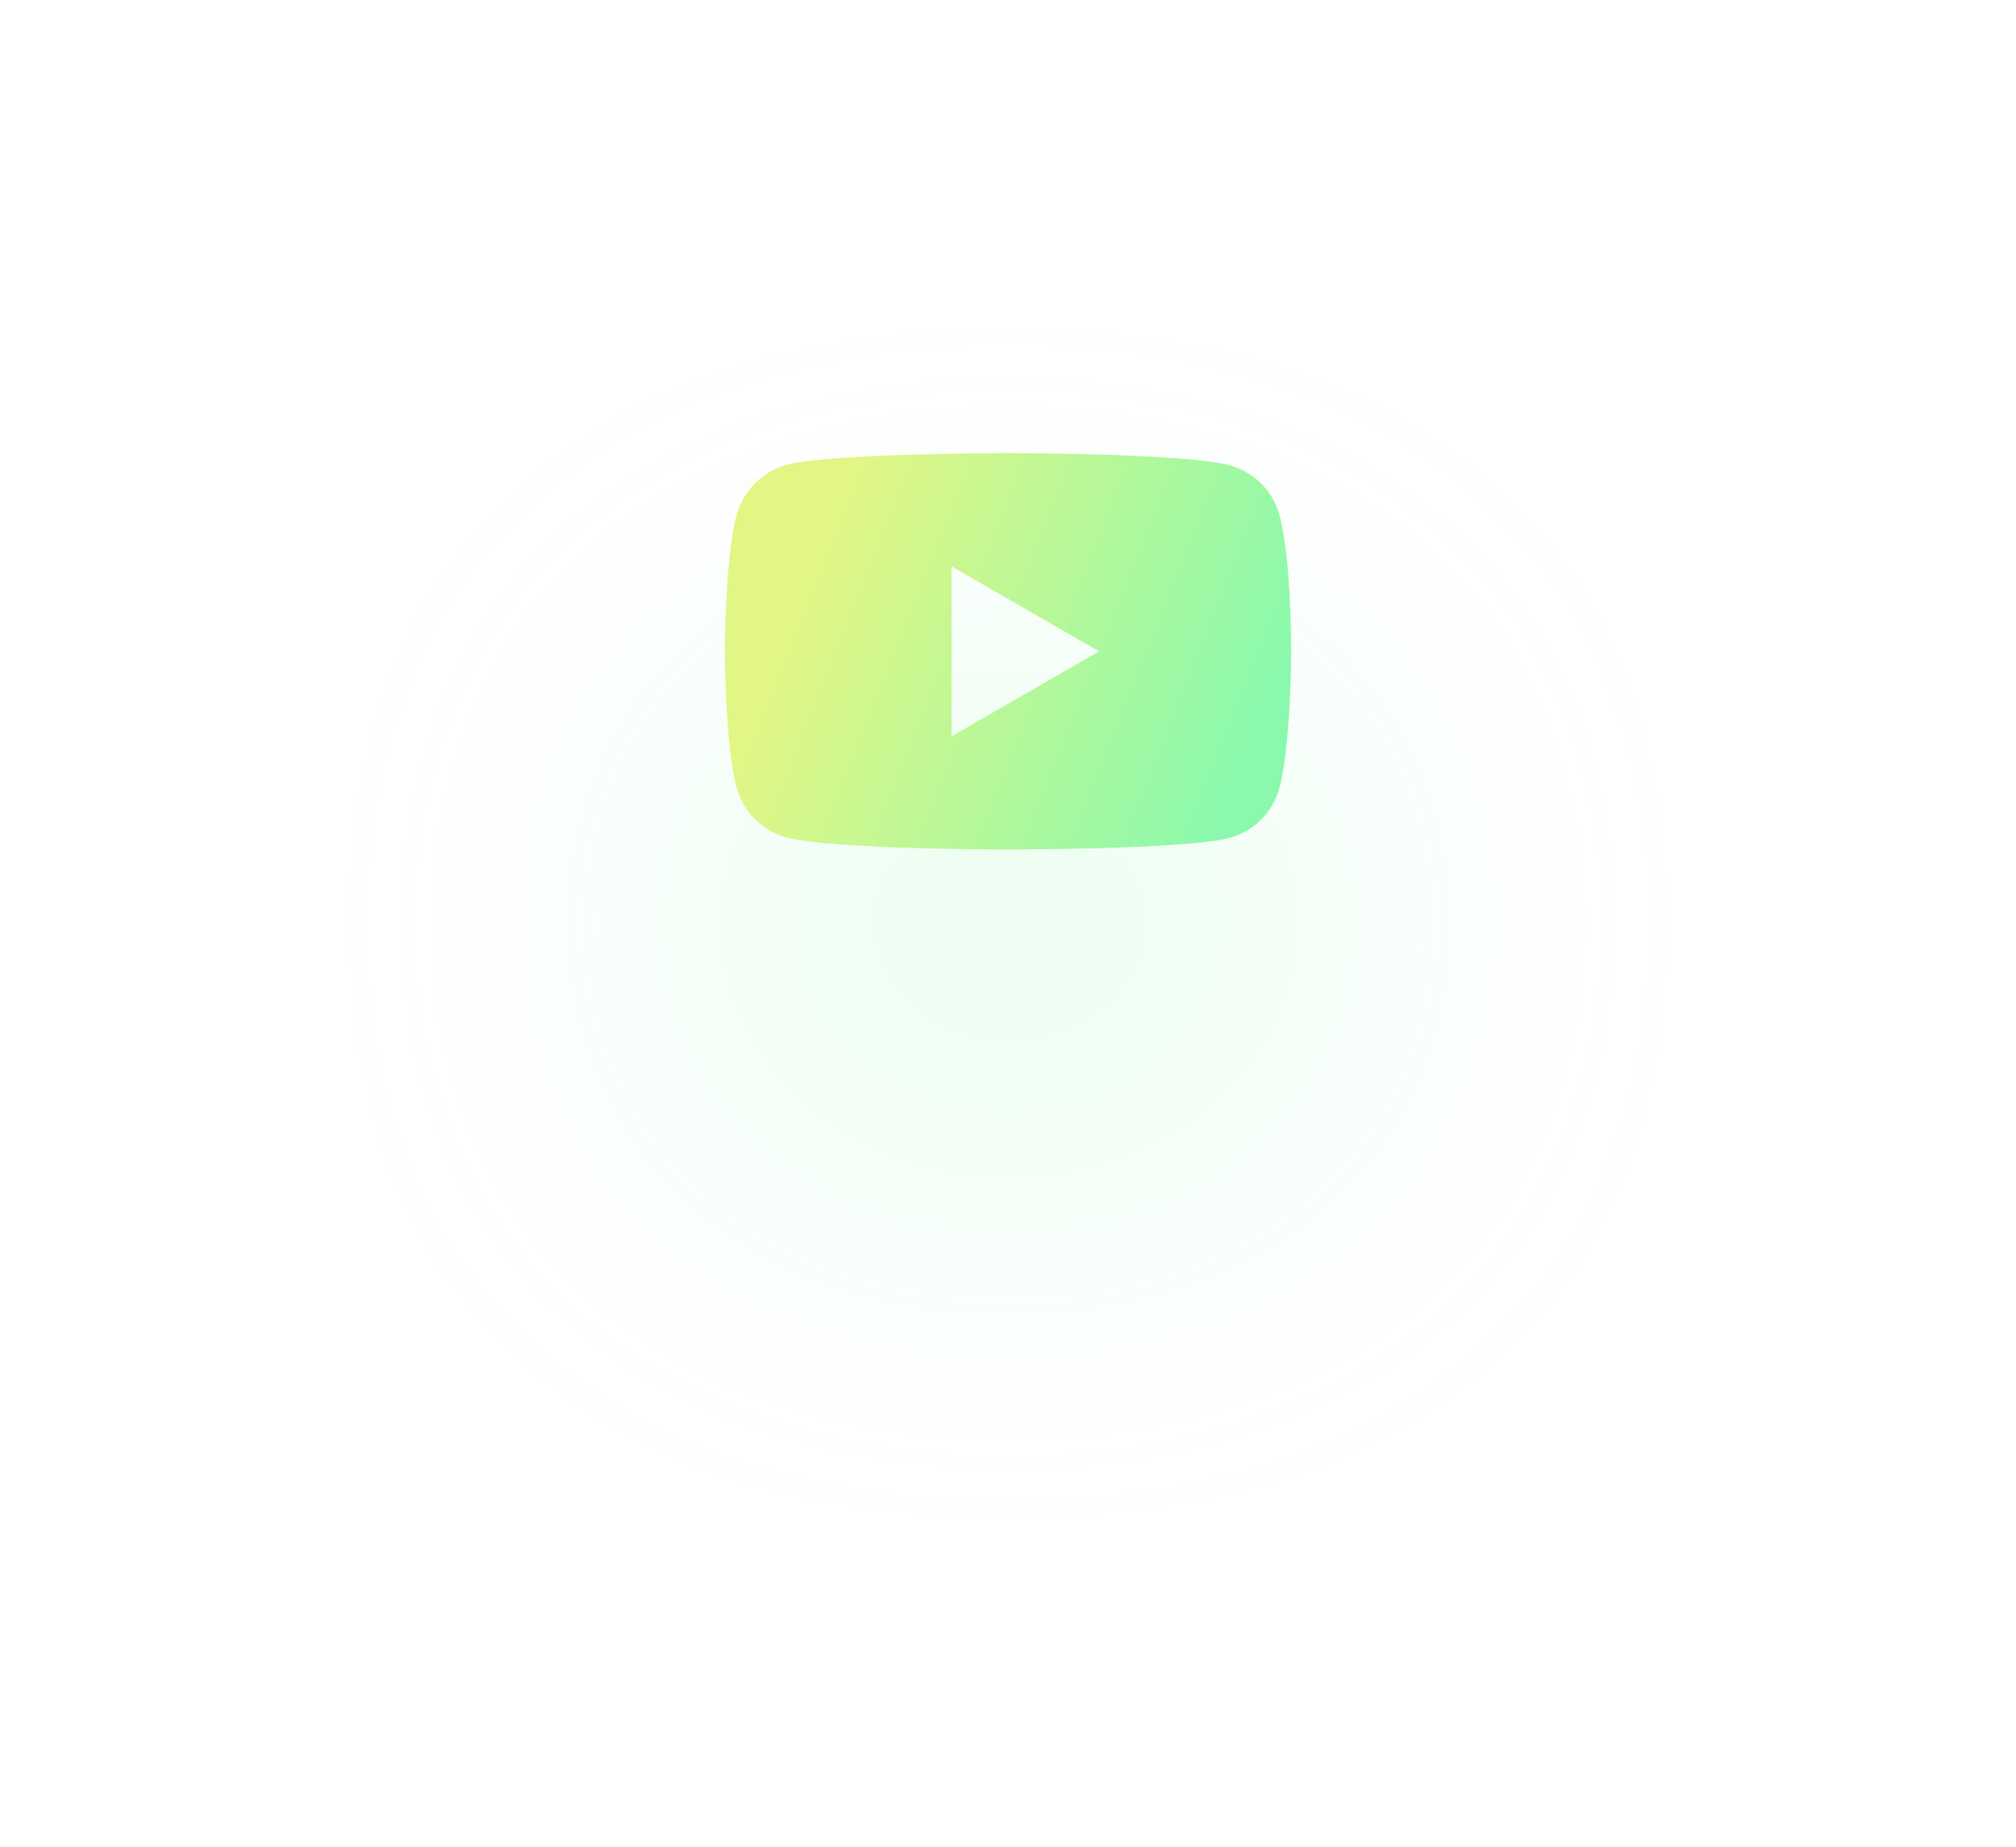
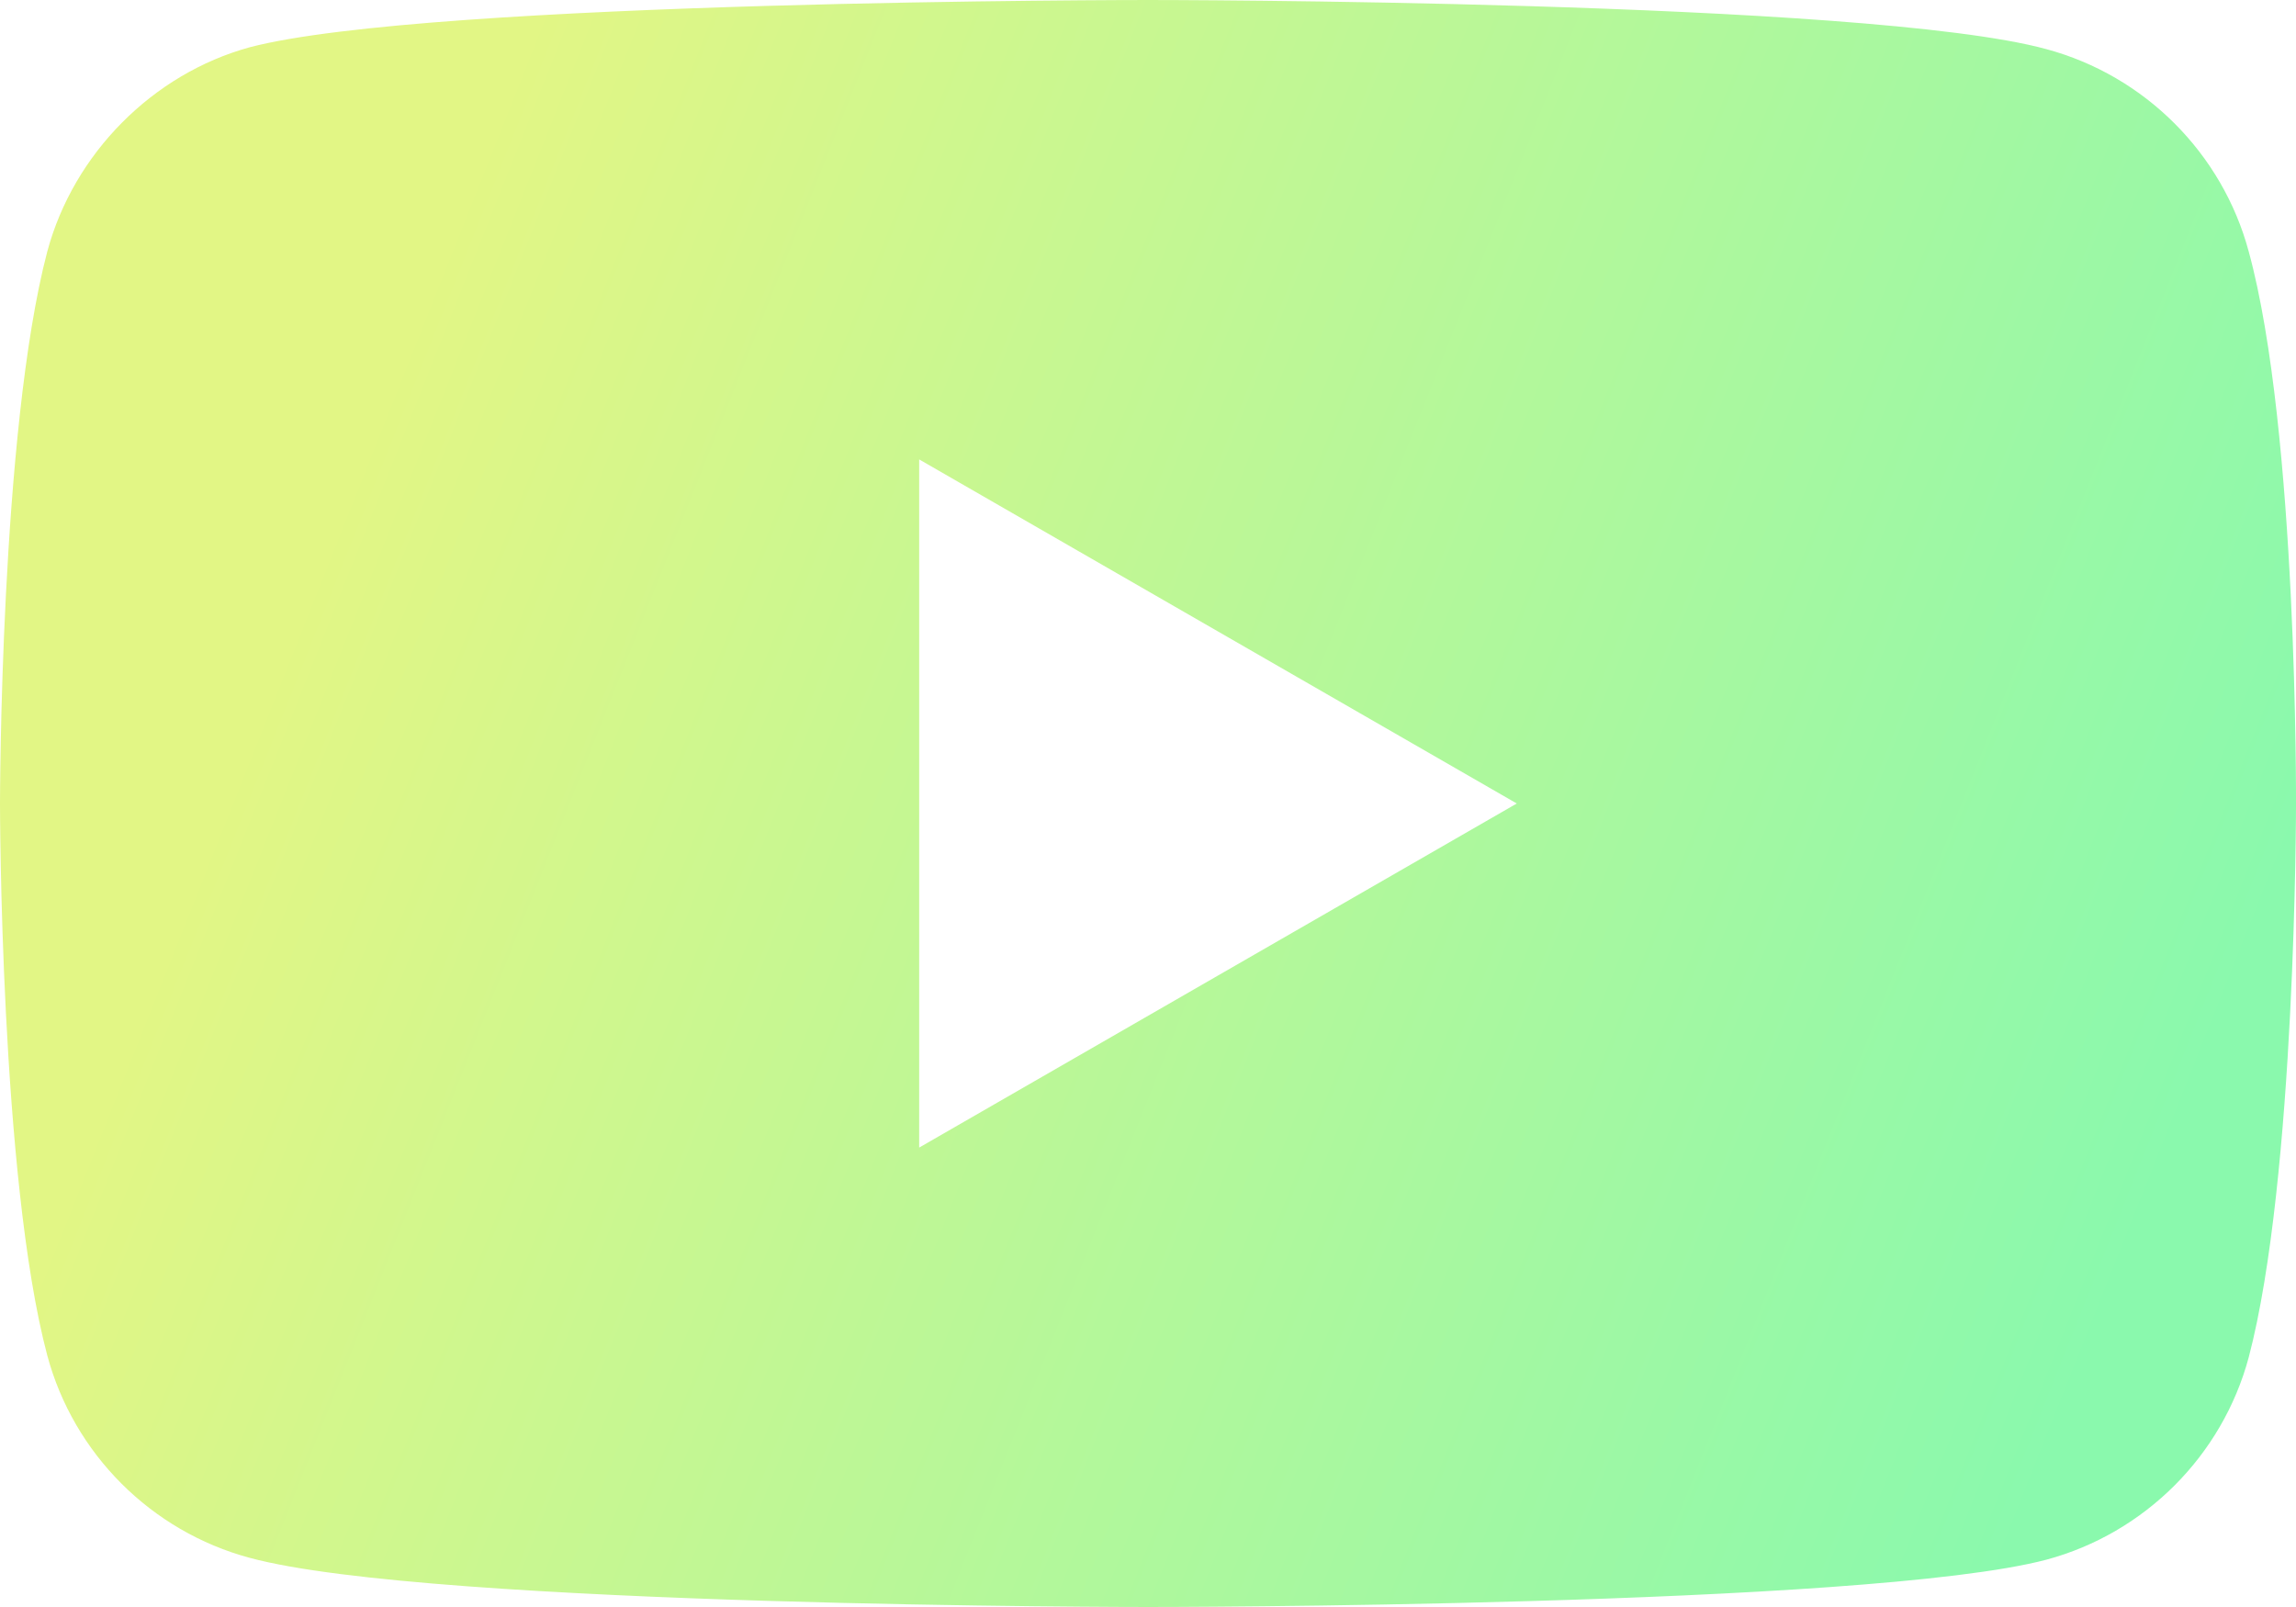
- <svg xmlns="http://www.w3.org/2000/svg" width="178" height="163" viewBox="0 0 178 163" fill="none">
-   <g filter="url(#filter0_d)">
-     <path d="M112.97 45.477C112.394 43.335 110.705 41.647 108.563 41.07C104.65 40 88.999 40 88.999 40C88.999 40 73.349 40 69.436 41.03C67.336 41.606 65.606 43.335 65.03 45.477C64 49.388 64 57.5 64 57.5C64 57.5 64 65.653 65.03 69.523C65.606 71.665 67.295 73.353 69.437 73.929C73.39 75 89 75 89 75C89 75 104.65 75 108.563 73.97C110.705 73.394 112.394 71.706 112.97 69.564C114 65.653 114 57.541 114 57.541C114 57.541 114.041 49.388 112.97 45.477ZM84.016 64.994V50.006L97.031 57.5L84.016 64.994Z" fill="url(#paint0_linear)" />
-   </g>
+ <svg xmlns="http://www.w3.org/2000/svg" width="50" height="35" viewBox="0 0 50 35" fill="none">
+   <path d="M48.97 5.477C48.394 3.335 46.705 1.647 44.563 1.07C40.65 0 24.999 0 24.999 0C24.999 0 9.349 0 5.436 1.03C3.336 1.606 1.606 3.335 1.03 5.477C0 9.388 0 17.5 0 17.5C0 17.5 0 25.653 1.03 29.523C1.606 31.665 3.295 33.353 5.437 33.929C9.39 35 25 35 25 35C25 35 40.65 35 44.563 33.97C46.705 33.394 48.394 31.706 48.97 29.564C50 25.653 50 17.541 50 17.541C50 17.541 50.041 9.388 48.97 5.477ZM20.017 24.994V10.006L33.031 17.5L20.017 24.994Z" fill="url(#paint0_linear_21_814)" />
  <defs>
-     <filter id="filter0_d" x="0" y="0" width="178" height="163" filterUnits="userSpaceOnUse" color-interpolation-filters="sRGB">
-       <feFlood flood-opacity="0" result="BackgroundImageFix" />
-       <feColorMatrix in="SourceAlpha" type="matrix" values="0 0 0 0 0 0 0 0 0 0 0 0 0 0 0 0 0 0 127 0" result="hardAlpha" />
-       <feOffset dy="24" />
-       <feGaussianBlur stdDeviation="32" />
-       <feComposite in2="hardAlpha" operator="out" />
-       <feColorMatrix type="matrix" values="0 0 0 0 0.541 0 0 0 0 0.976 0 0 0 0 0.678 0 0 0 0.3 0" />
-       <feBlend mode="normal" in2="BackgroundImageFix" result="effect1_dropShadow" />
-       <feBlend mode="normal" in="SourceGraphic" in2="effect1_dropShadow" result="shape" />
-     </filter>
-     <linearGradient id="paint0_linear" x1="75.78" y1="40" x2="115.049" y2="55.618" gradientUnits="userSpaceOnUse">
+     <linearGradient id="paint0_linear_21_814" x1="11.78" y1="3.54083e-06" x2="51.049" y2="15.618" gradientUnits="userSpaceOnUse">
      <stop stop-color="#E2F685" />
      <stop offset="1" stop-color="#8AF9AD" />
    </linearGradient>
  </defs>
</svg>
